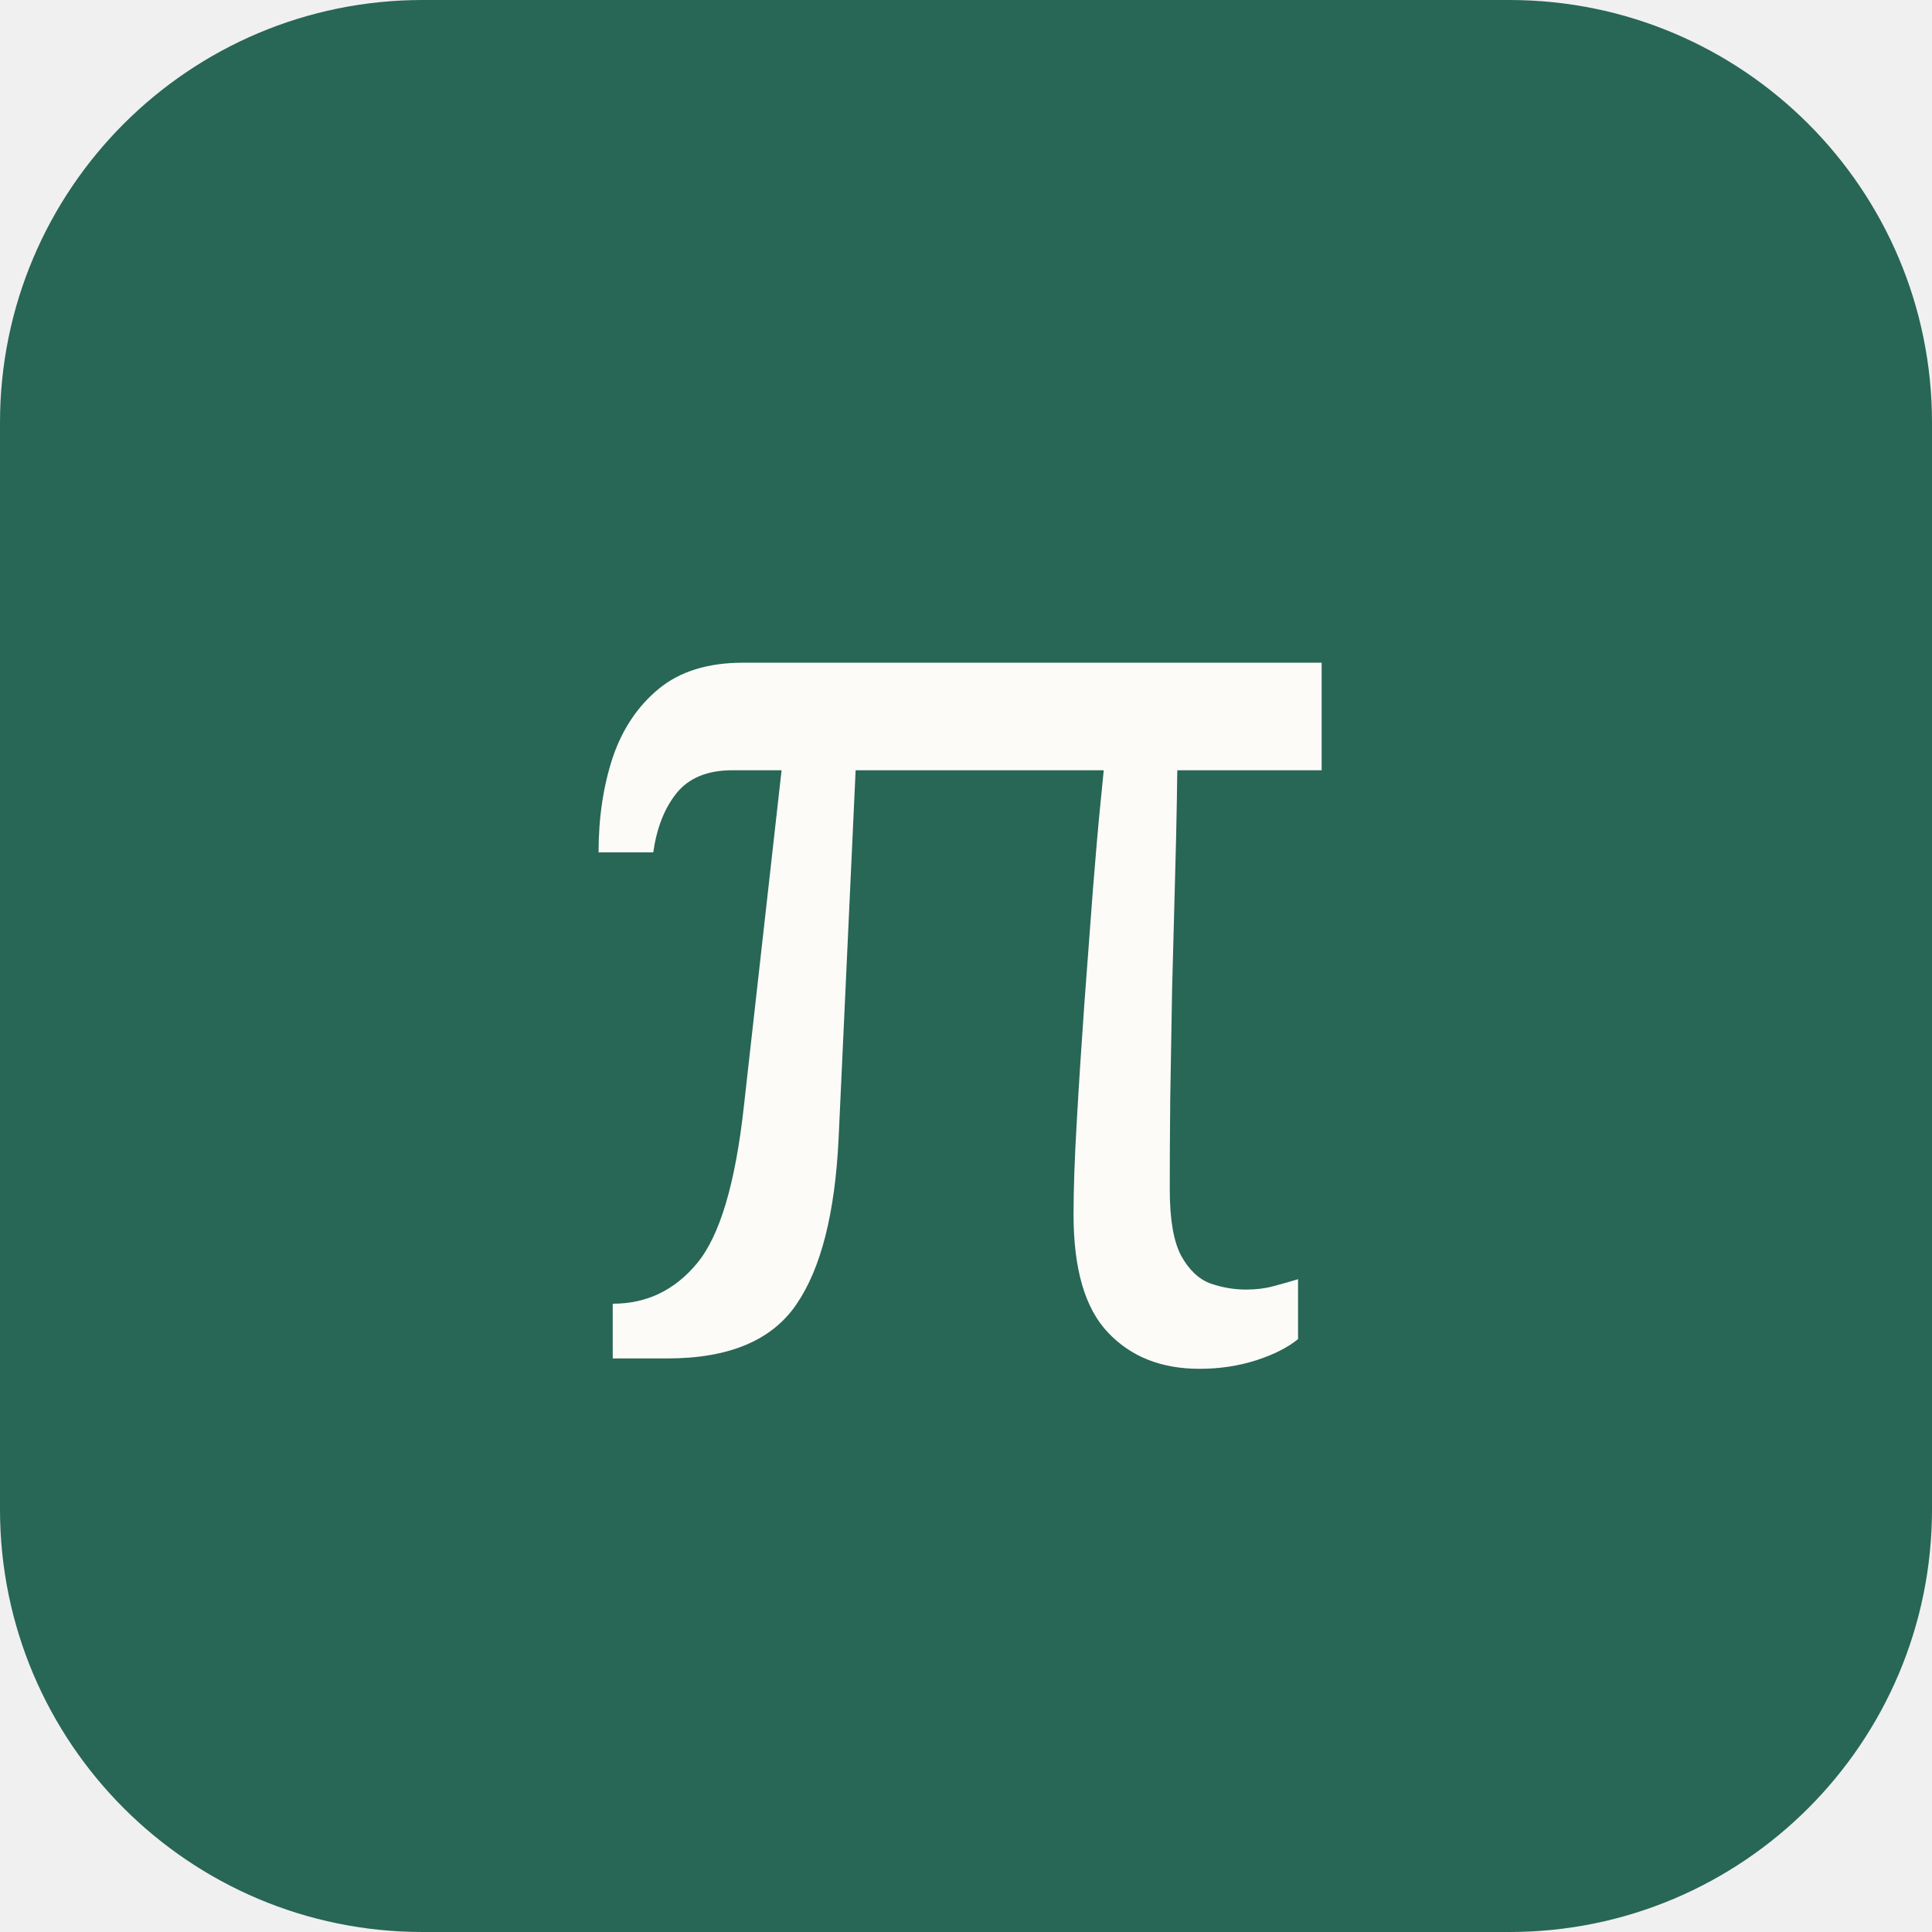
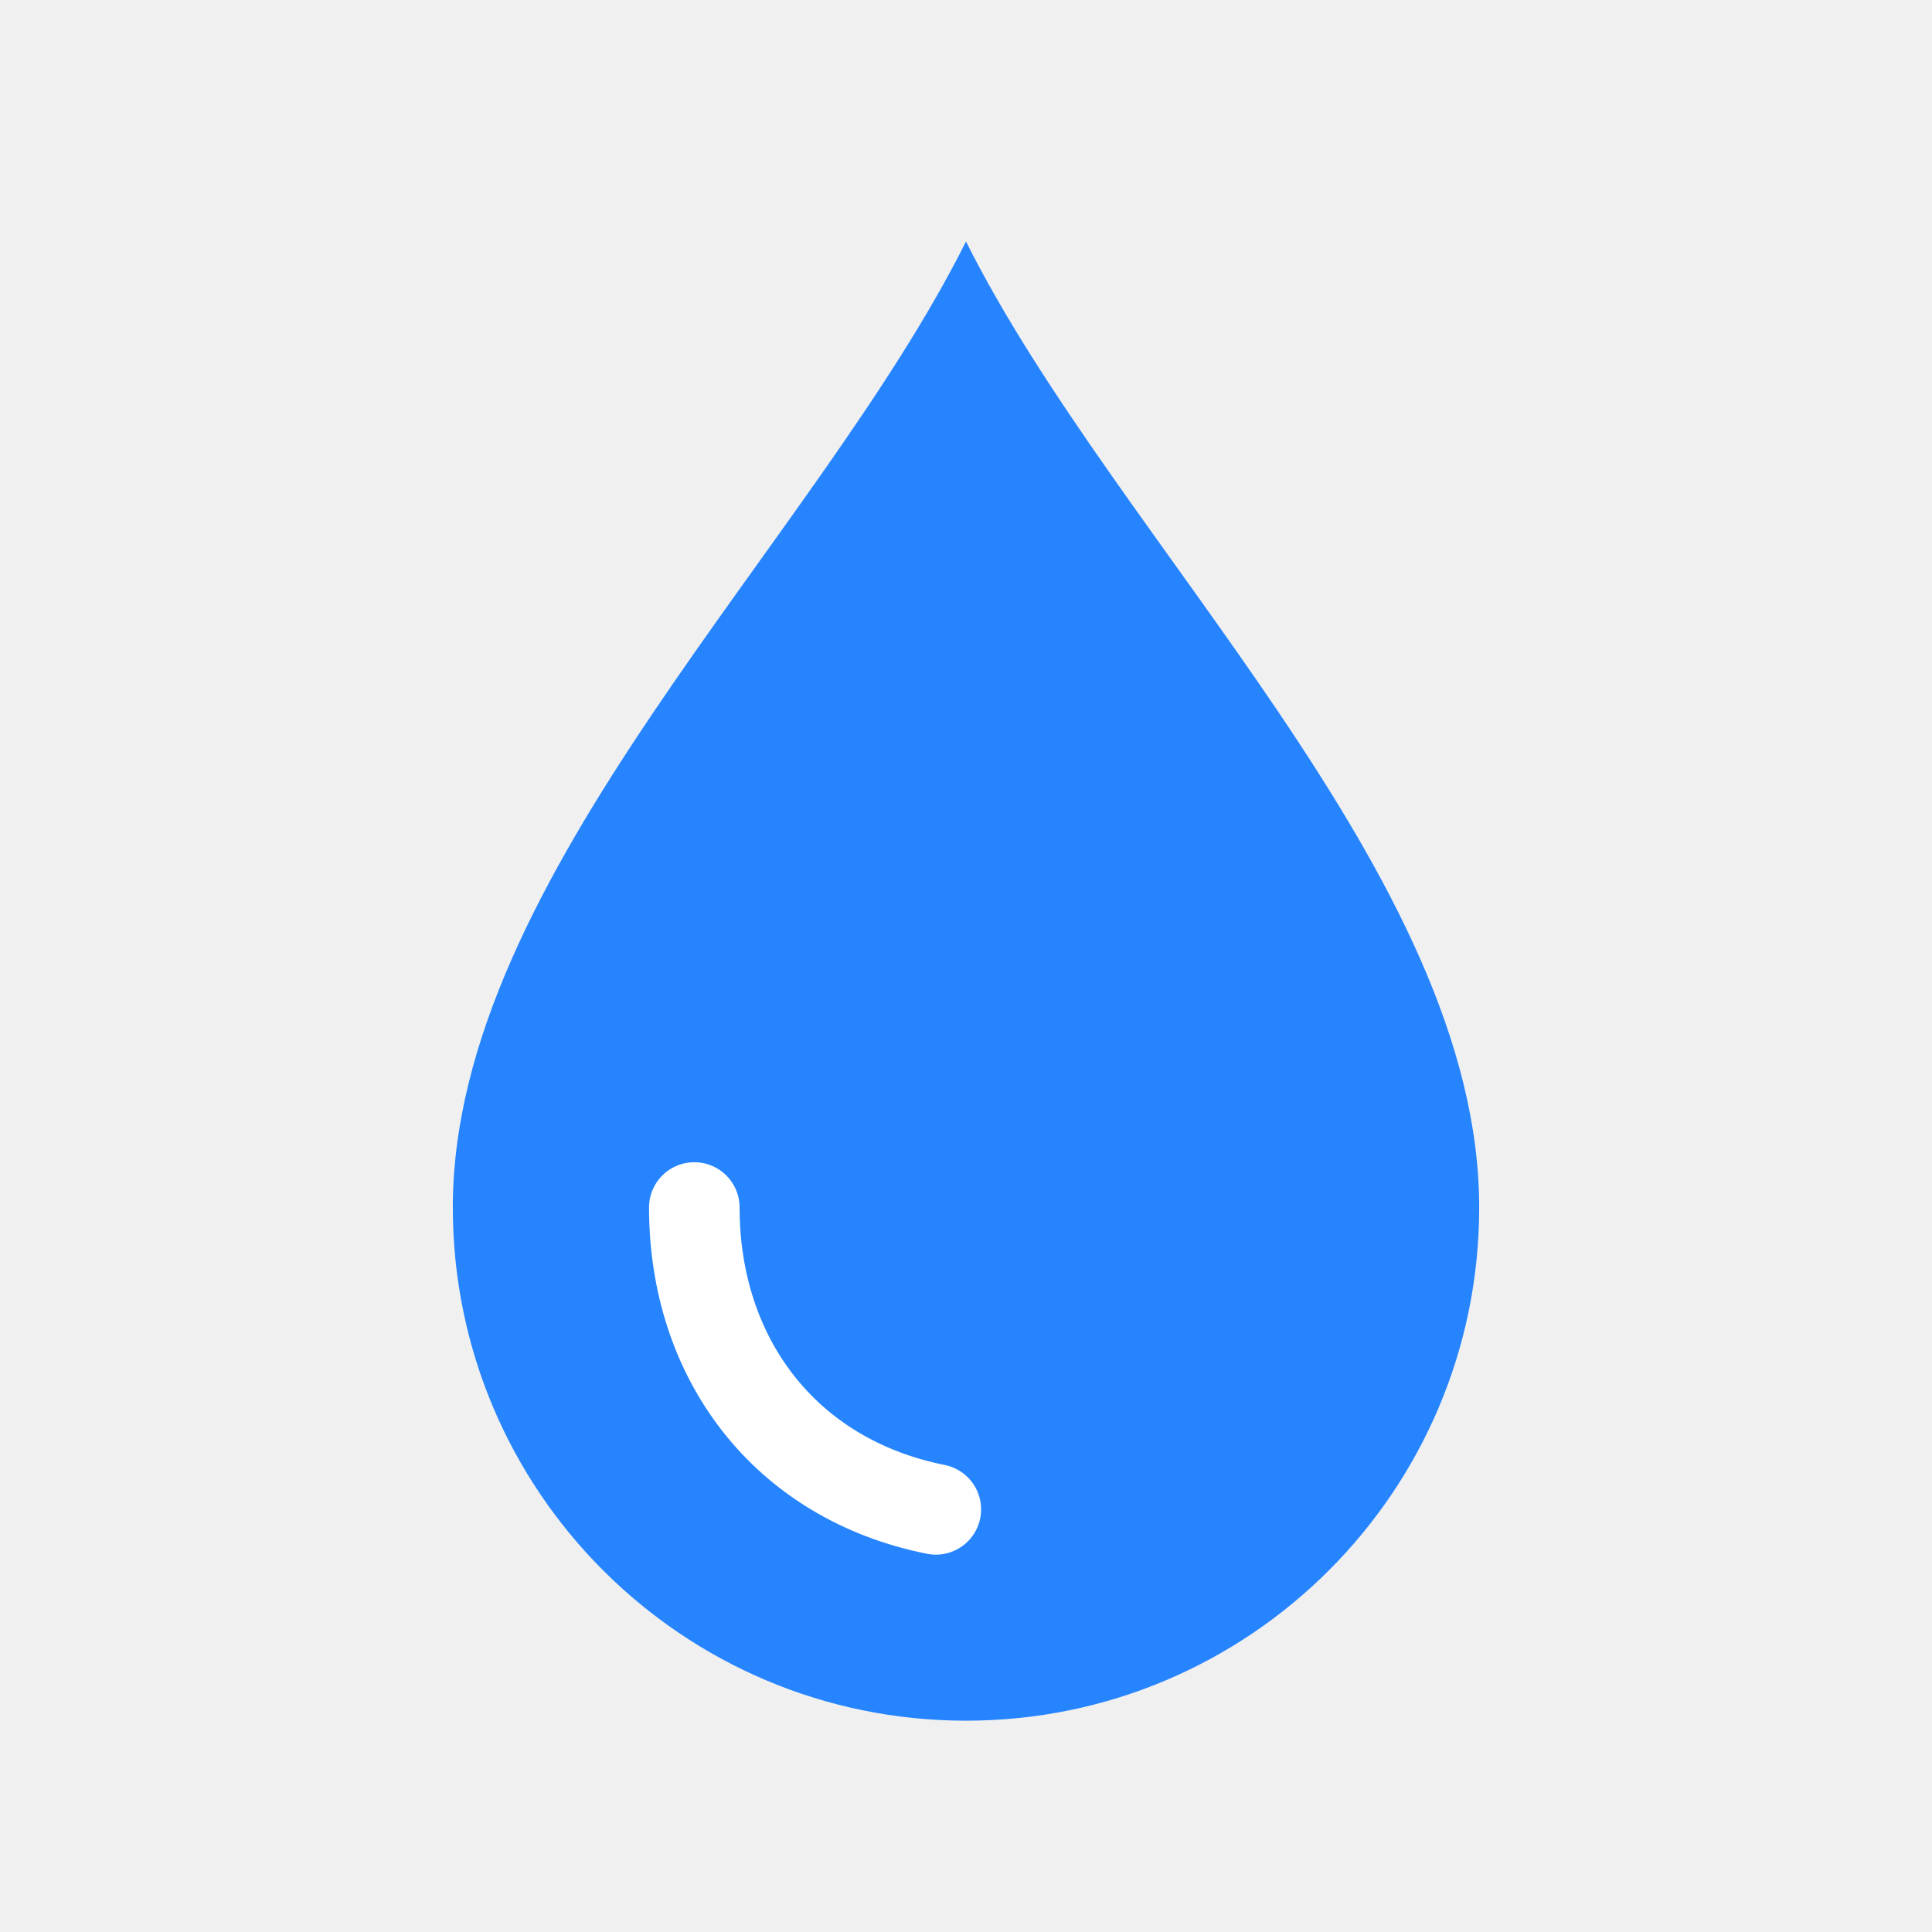
<svg xmlns="http://www.w3.org/2000/svg" viewBox="0 0 64 64">
-   <rect width="64" height="64" rx="14" fill="#286655" />
-   <text x="32" y="45" text-anchor="middle" font-size="43" font-family="Georgia,serif" fill="#fcfbf8">π</text>
+   <path d="M32 8C27 18 15 29 15 40a17 17 0 0 0 34 0C49 29 37 18 32 8Z" fill="#2684ff" />
+   <path d="M23 40c0 5 3 9 8 10" fill="none" stroke="#fff" stroke-width="3" stroke-linecap="round" />
</svg>
